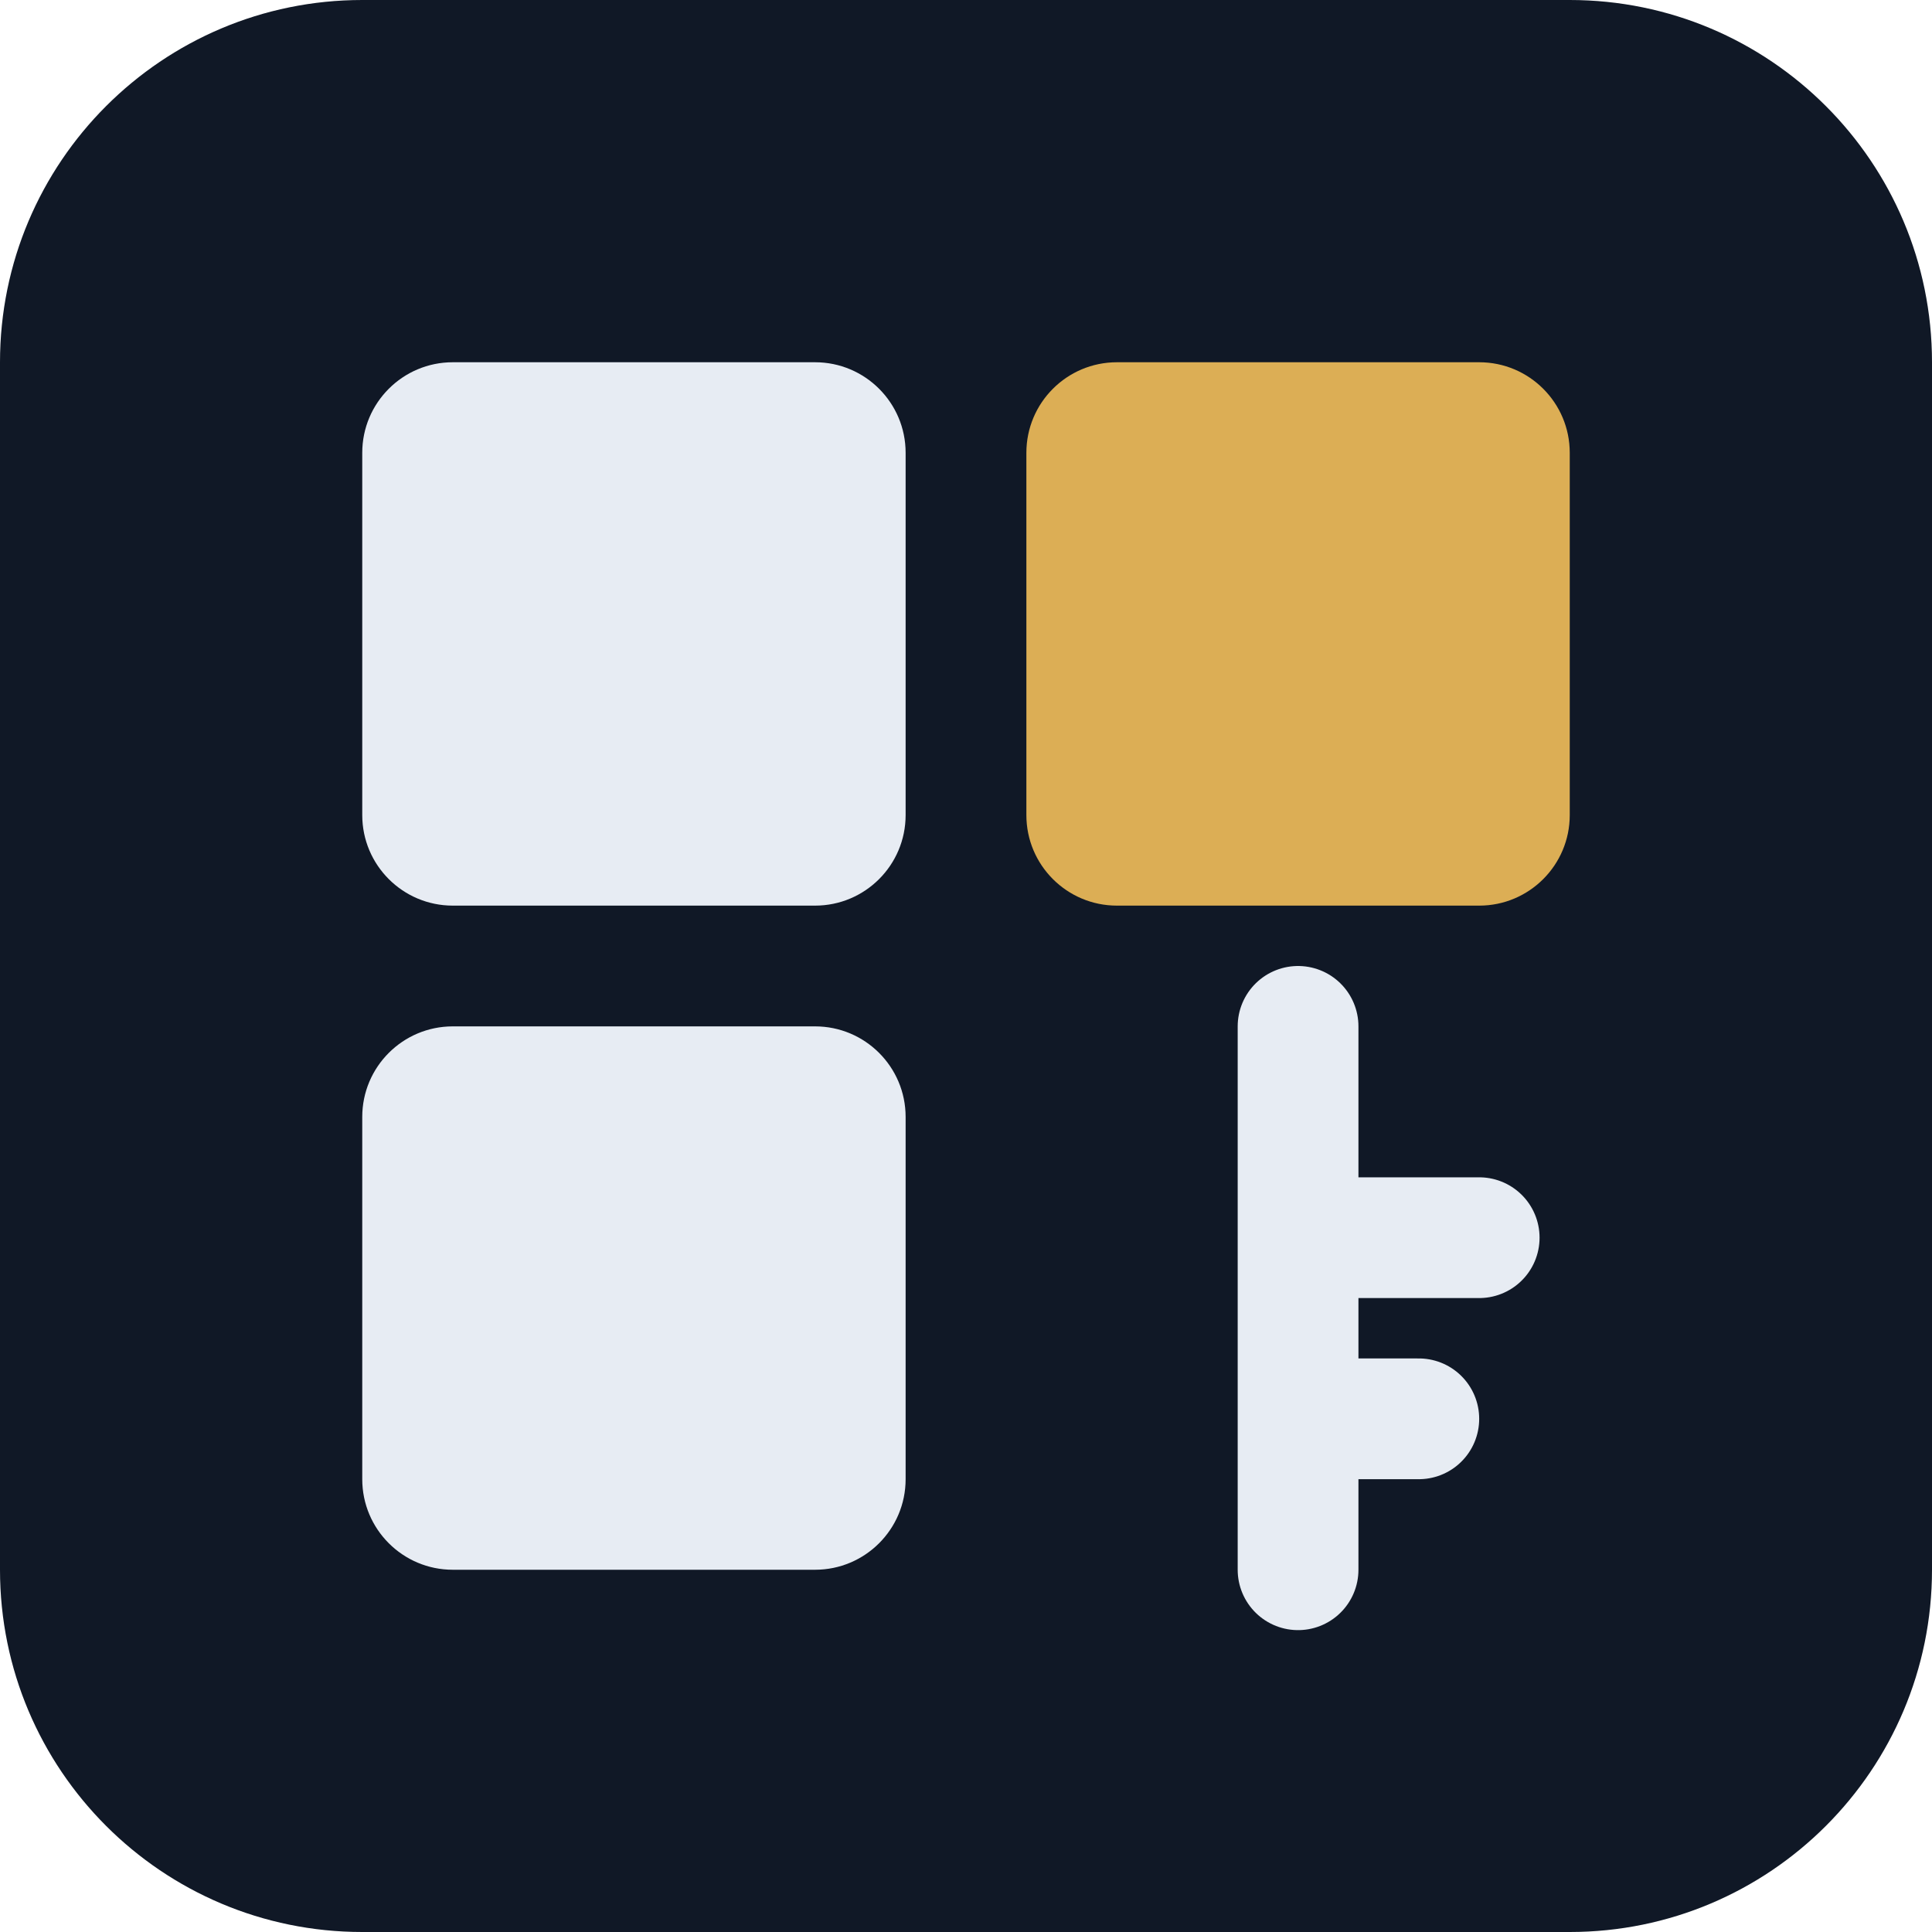
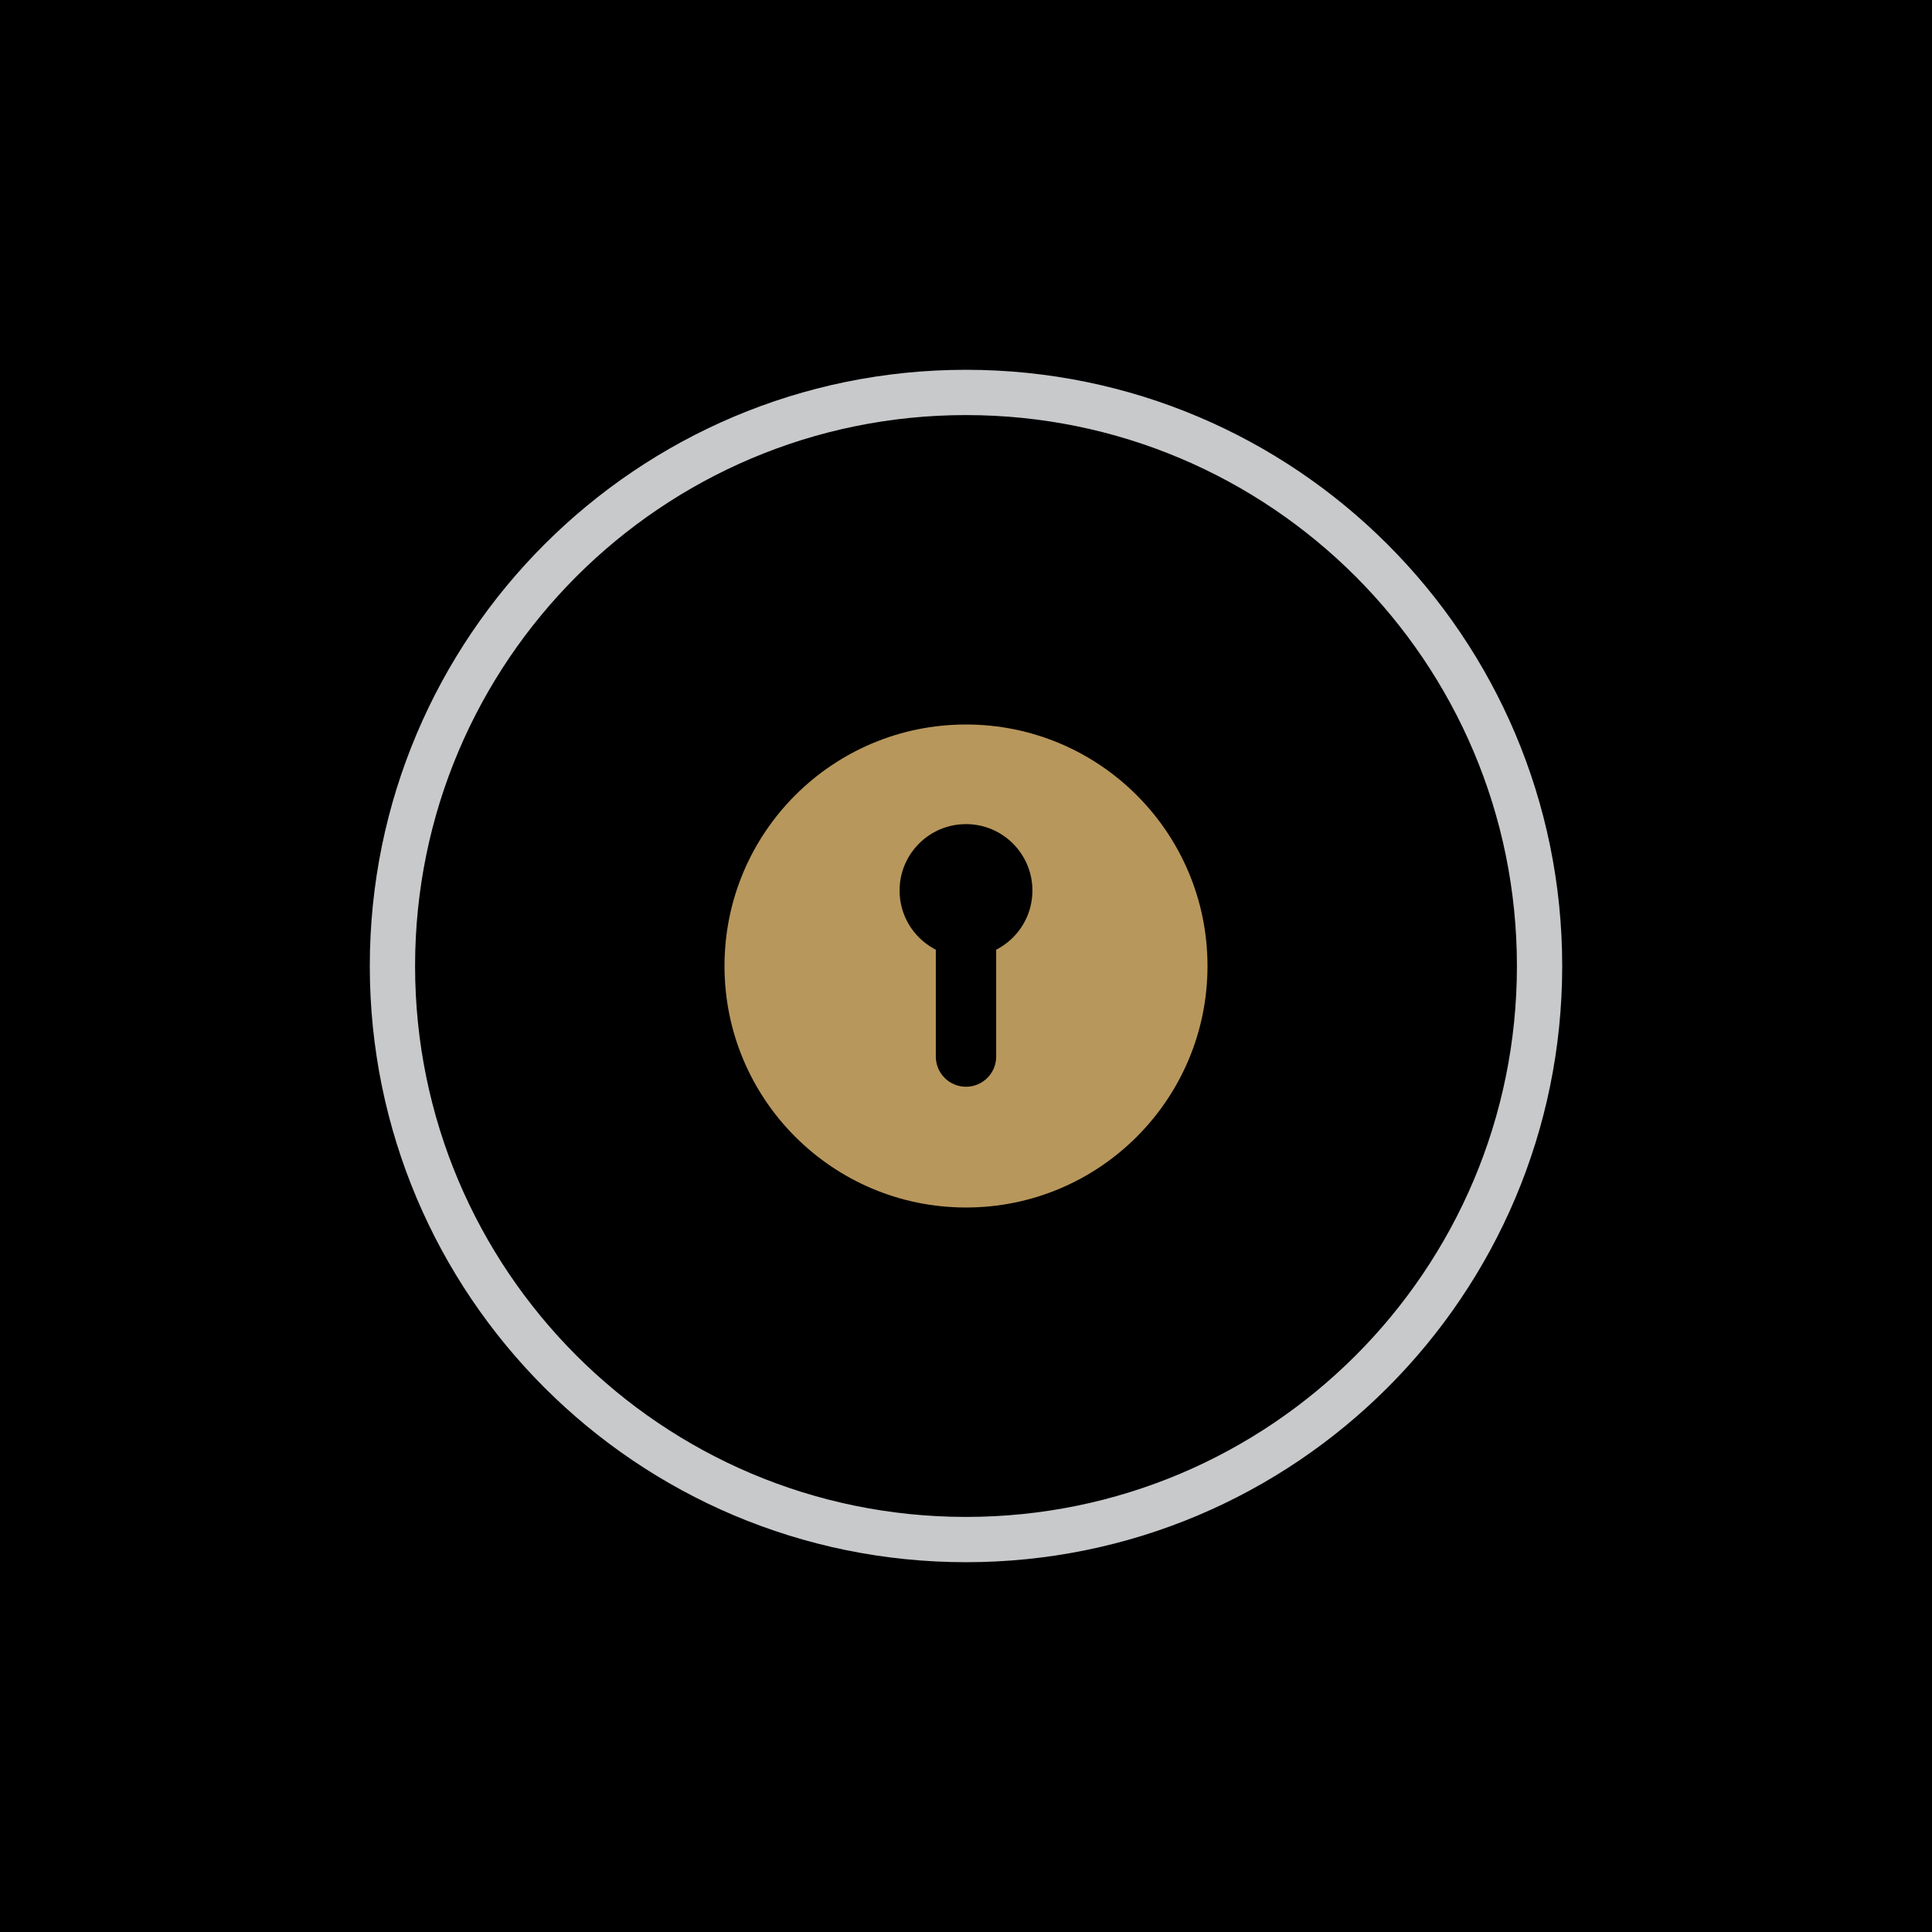
<svg xmlns="http://www.w3.org/2000/svg" viewBox="0 0 64 64">
-   <rect width="64" height="64" rx="12" fill="#101826" />
-   <g transform="translate(12 12)">
-     <rect x="0" y="0" width="18" height="18" rx="3" fill="#e7ecf3" />
-     <rect x="22" y="0" width="18" height="18" rx="3" fill="#dcae55" />
-     <rect x="0" y="22" width="18" height="18" rx="3" fill="#e7ecf3" />
-     <path d="M31 22v18M31 29h6M31 35h4" fill="none" stroke="#e7ecf3" stroke-width="4" stroke-linecap="round" />
-   </g>
+   <rect width="64" height="64" fill="#000" />
+   <circle cx="32" cy="32" r="19" fill="none" stroke="#c8c9cb" stroke-width="1.5" />
+   <circle cx="32" cy="32" r="8" fill="#b8975c" />
+   <circle cx="32" cy="29.5" r="2.2" fill="#000" />
+   <rect x="31" y="29" width="2" height="7" rx="1" fill="#000" />
</svg>
